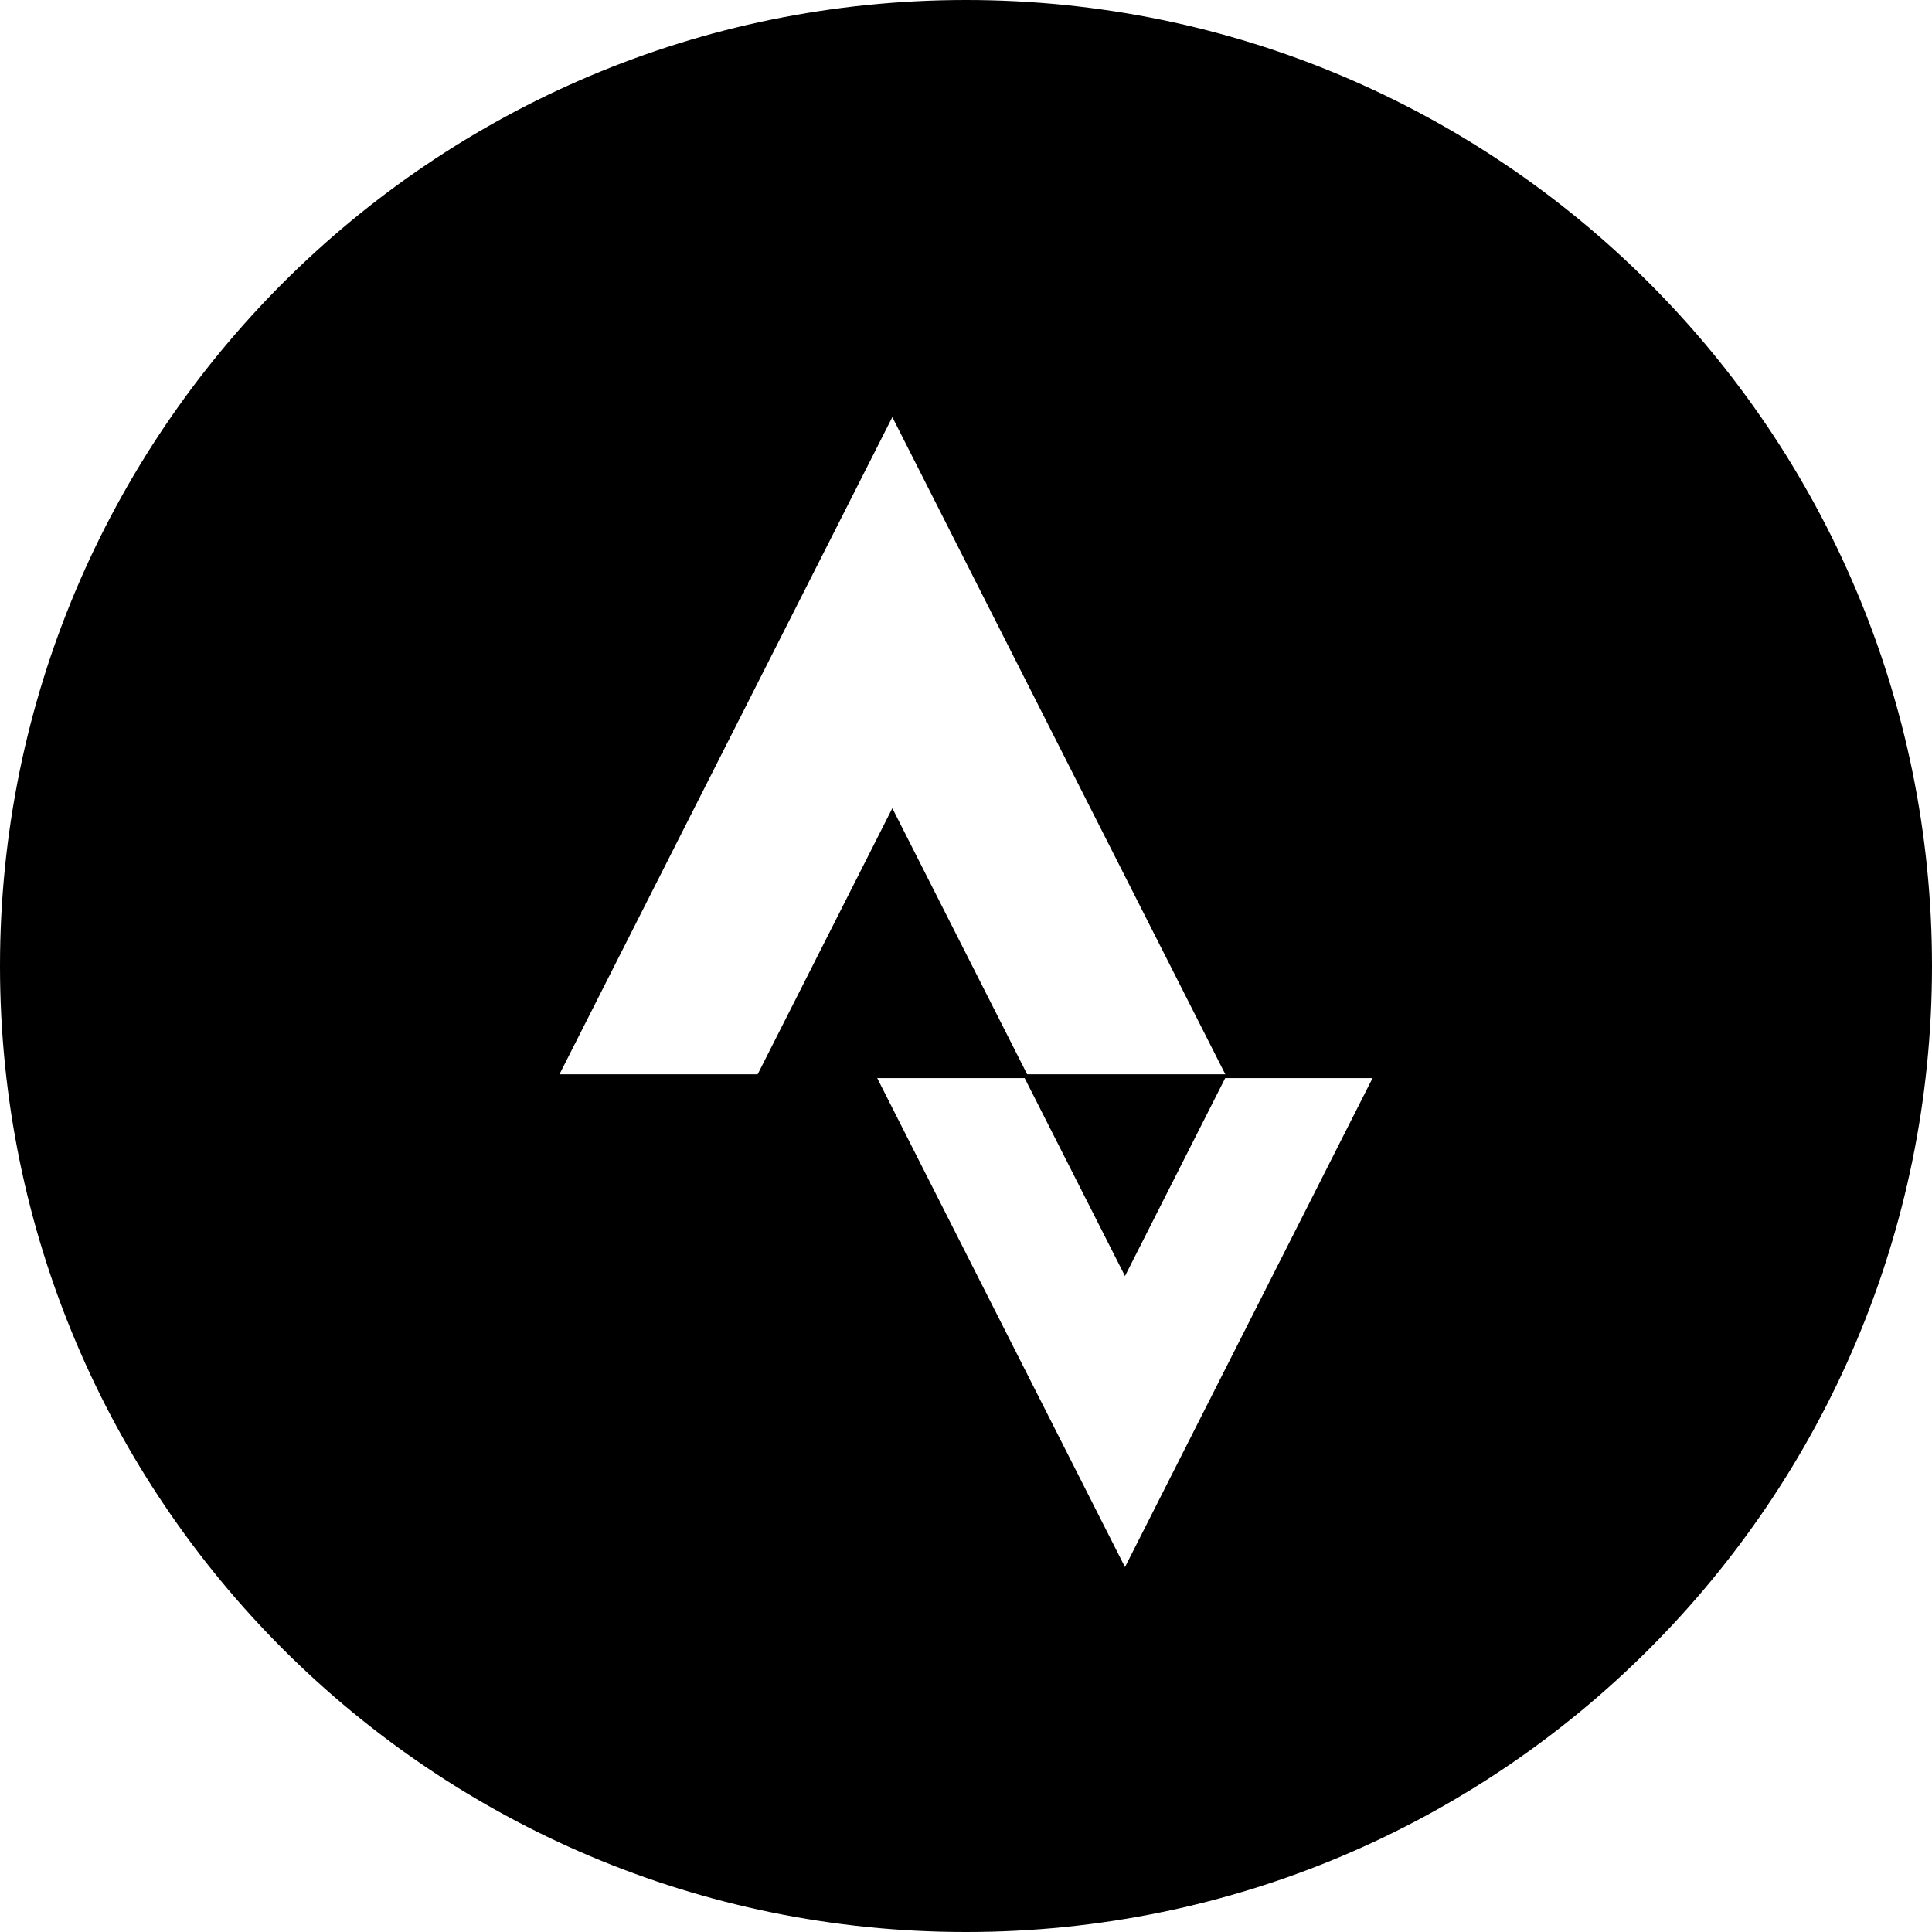
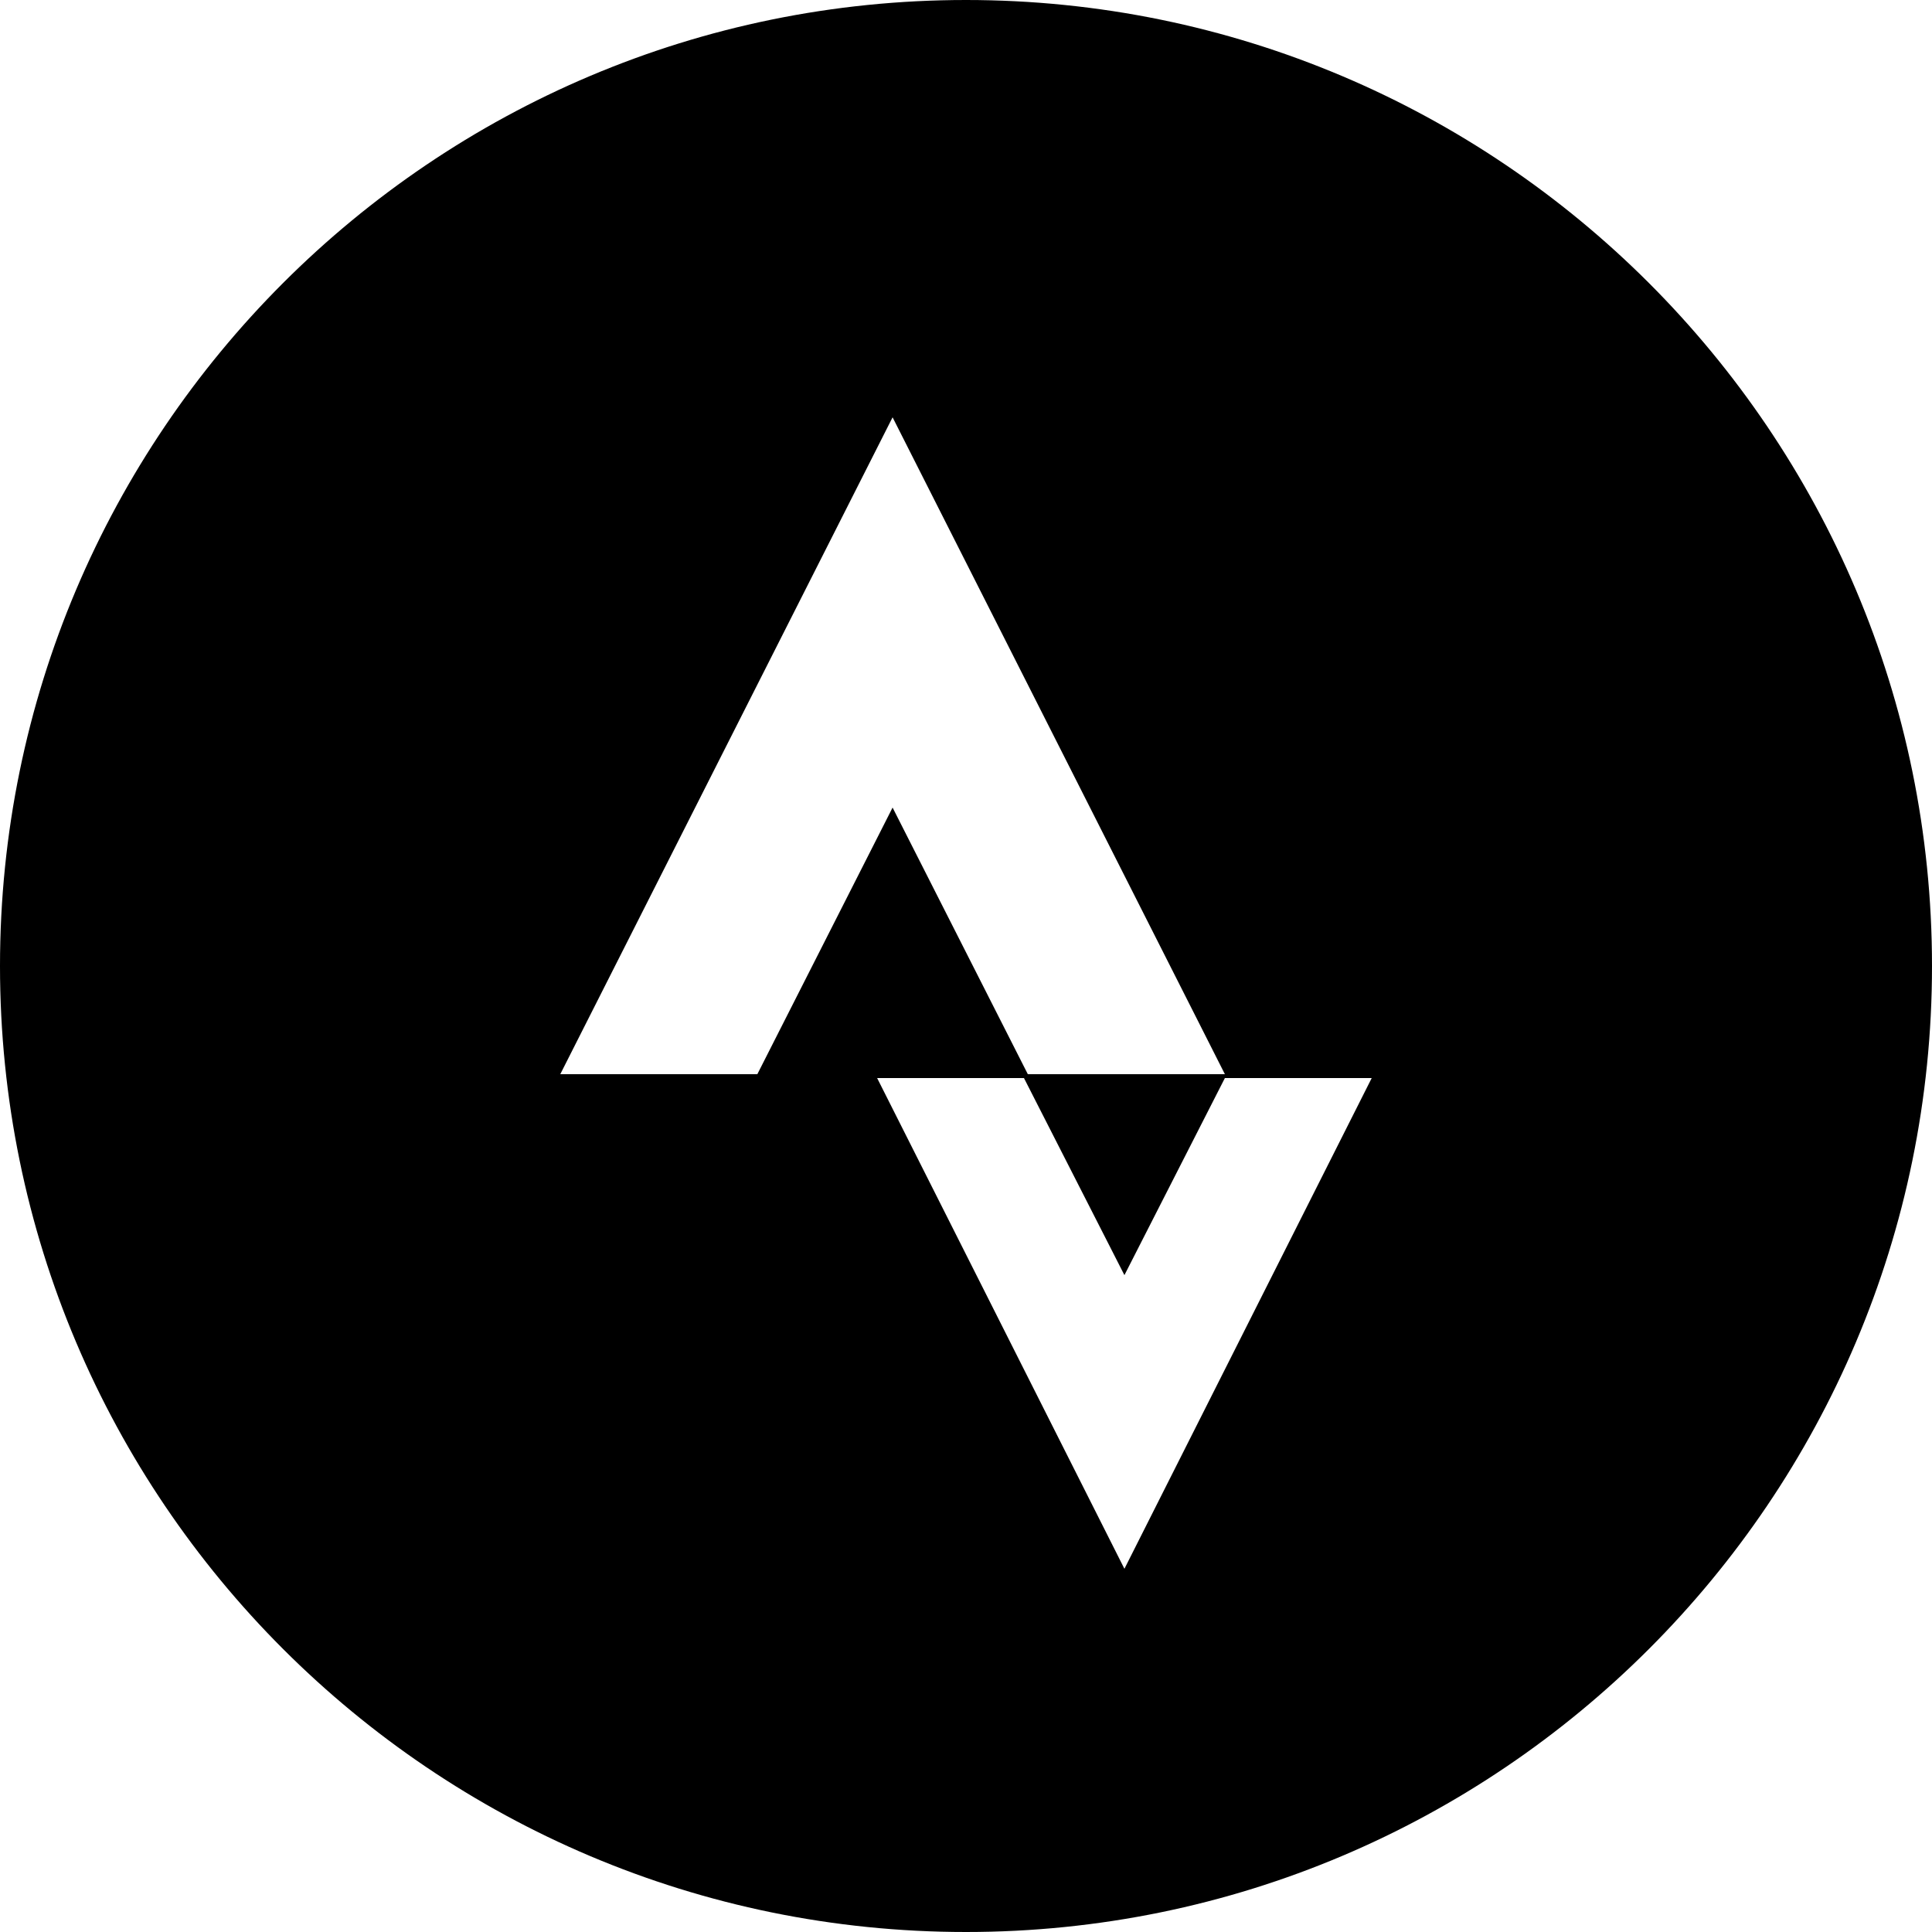
- <svg xmlns="http://www.w3.org/2000/svg" width="48" height="48" viewBox="0 0 48 48" fill="none">
-   <path fill-rule="evenodd" clip-rule="evenodd" d="M24 48C10.745 48 0 37.255 0 24C0 10.745 10.745 0 24 0C37.255 0 48 10.745 48 24C48 37.255 37.255 48 24 48ZM22.17 20.08L25.519 26.69H30.442L22.17 10.363L13.9 26.69H18.824L22.17 20.08ZM27.95 31.703L25.457 26.785H21.794L27.95 38.934L34.101 26.785H30.44L27.95 31.703Z" fill="black" />
+ <svg xmlns="http://www.w3.org/2000/svg" version="1.1" id="Layer_1" x="0px" y="0px" viewBox="0 0 50 50" style="enable-background:new 0 0 50 50;" xml:space="preserve">
+   <style type="text/css">
+ 	.st0{fill-rule:evenodd;clip-rule:evenodd;}
+ </style>
+   <path class="st0" d="M25,50C11.2,50,0,38.8,0,25S11.2,0,25,0s25,11.2,25,25S38.8,50,25,50z M23.1,20.9l3.5,6.9h5.1l-8.6-17l-8.6,17  h5.1L23.1,20.9z M29.1,33l-2.6-5.1h-3.8l6.4,12.7l6.4-12.7h-3.8L29.1,33z" />
</svg>
